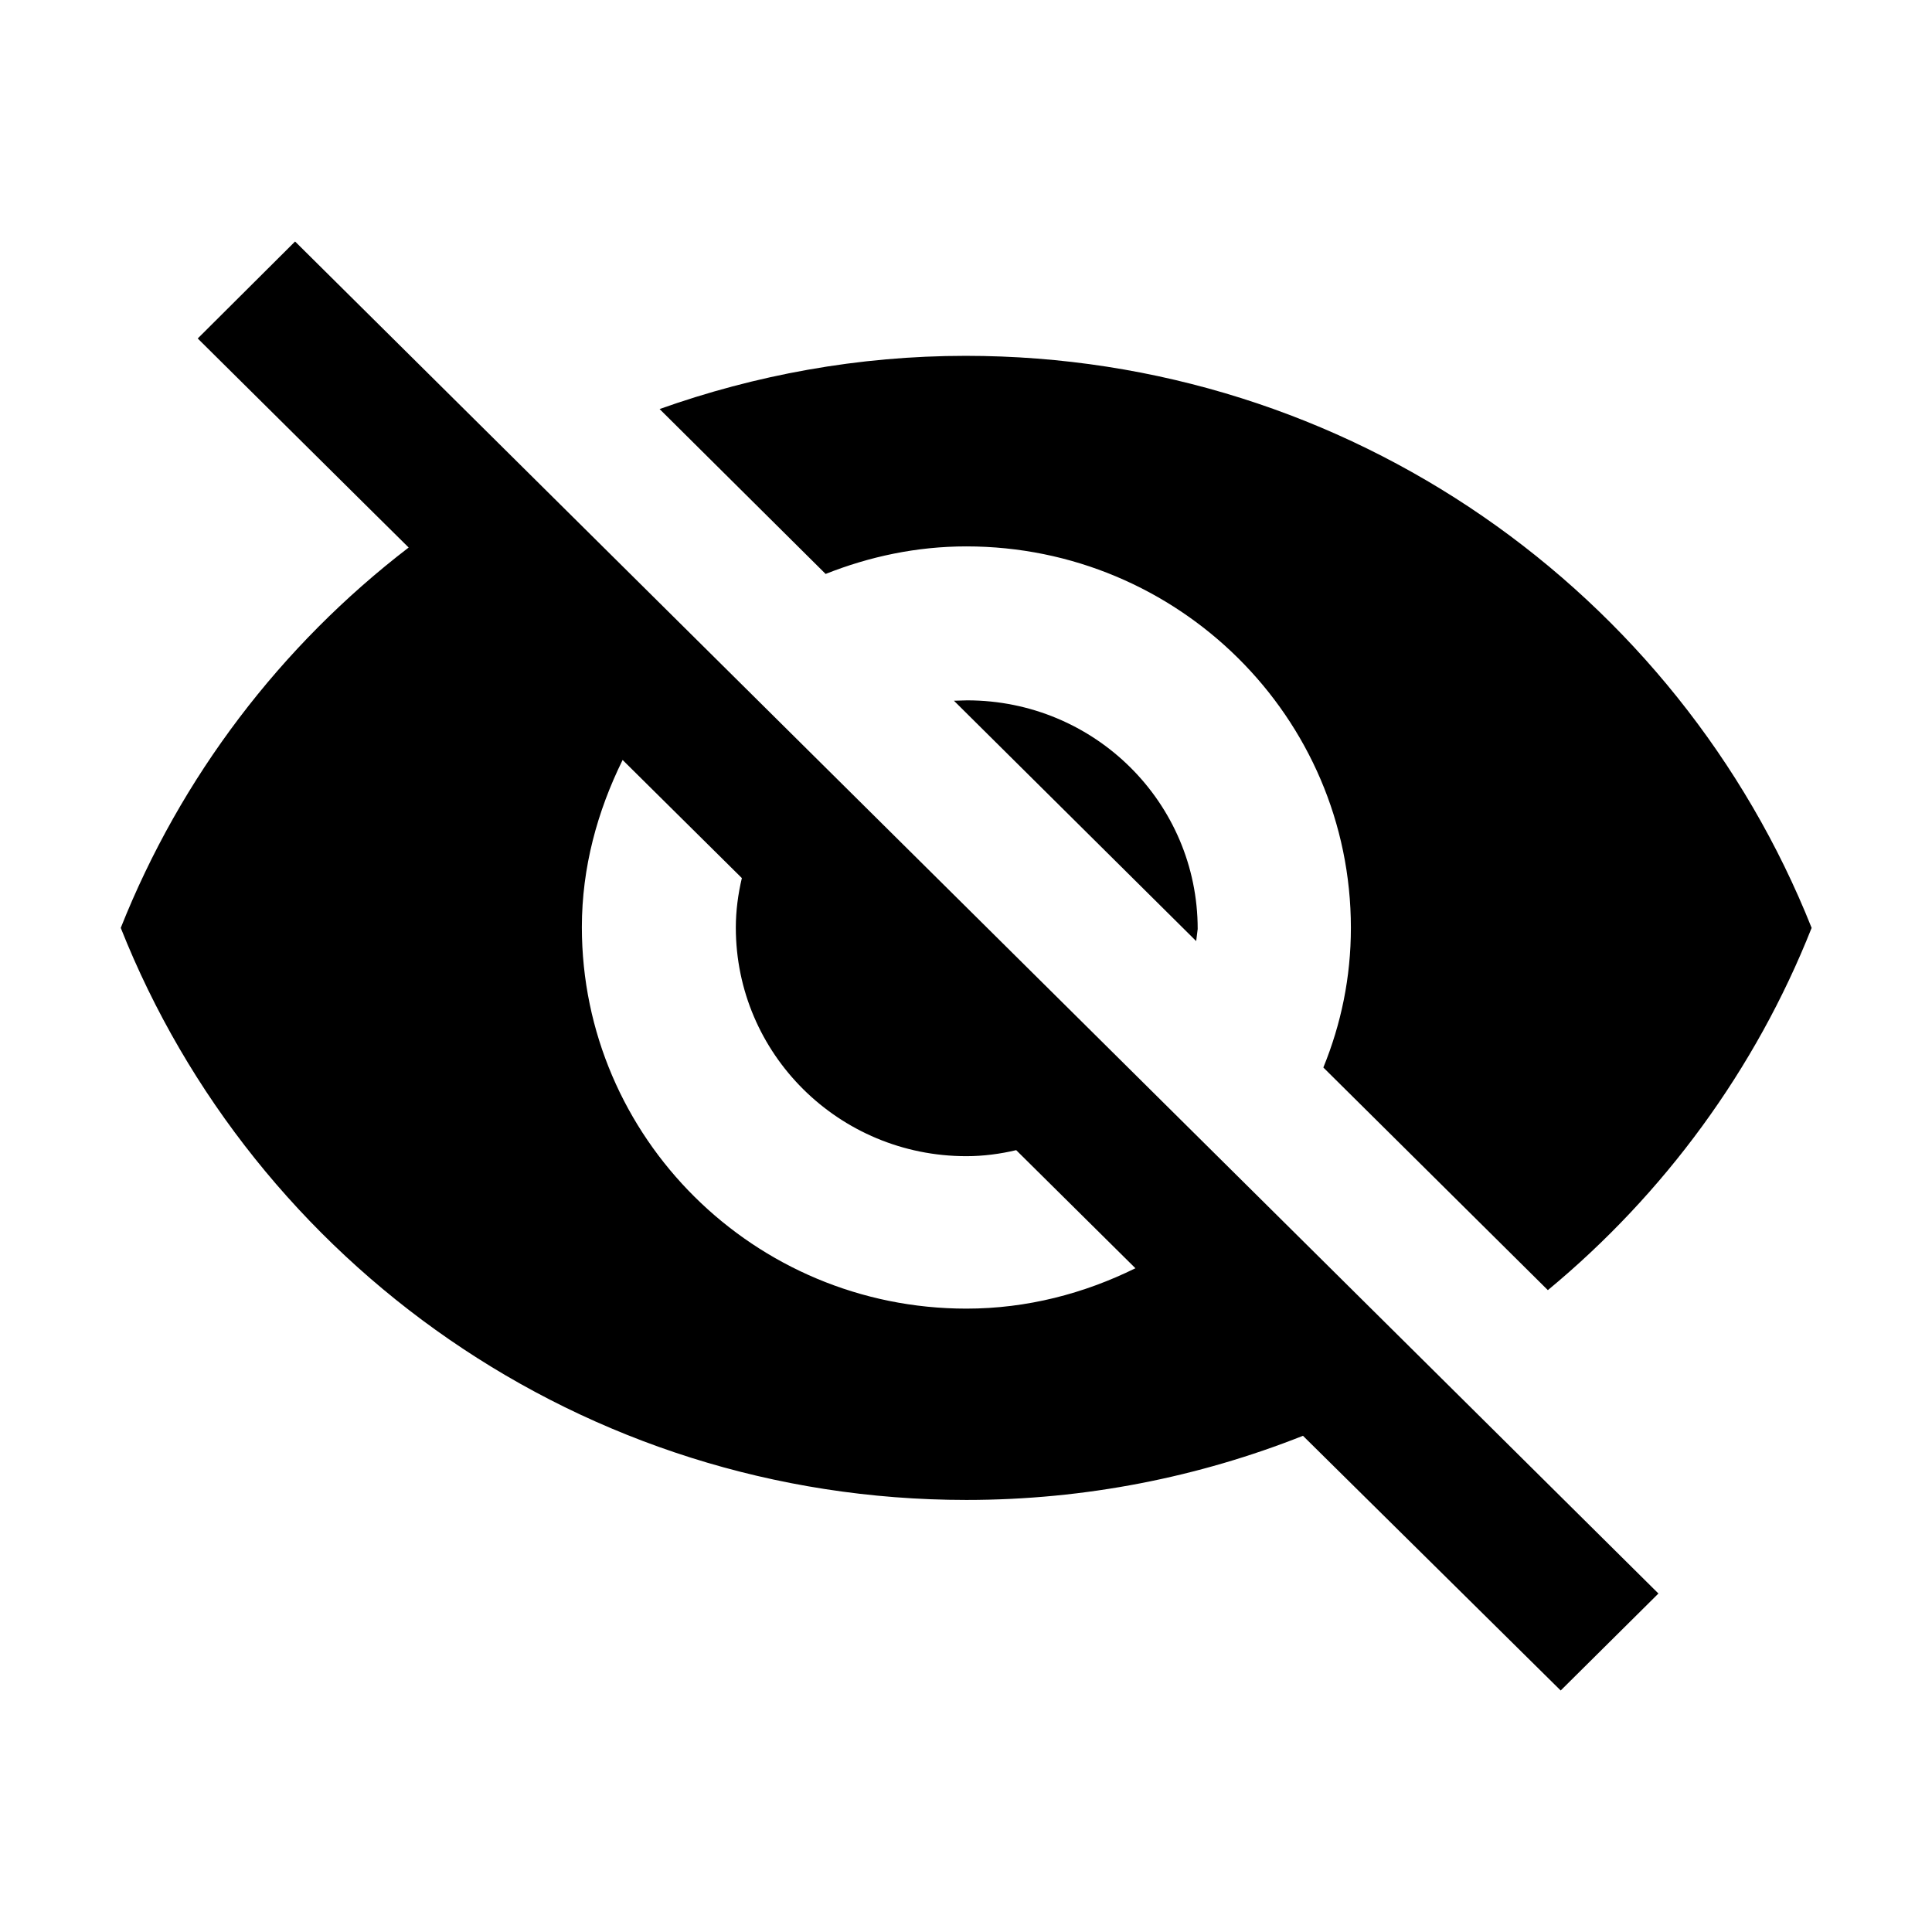
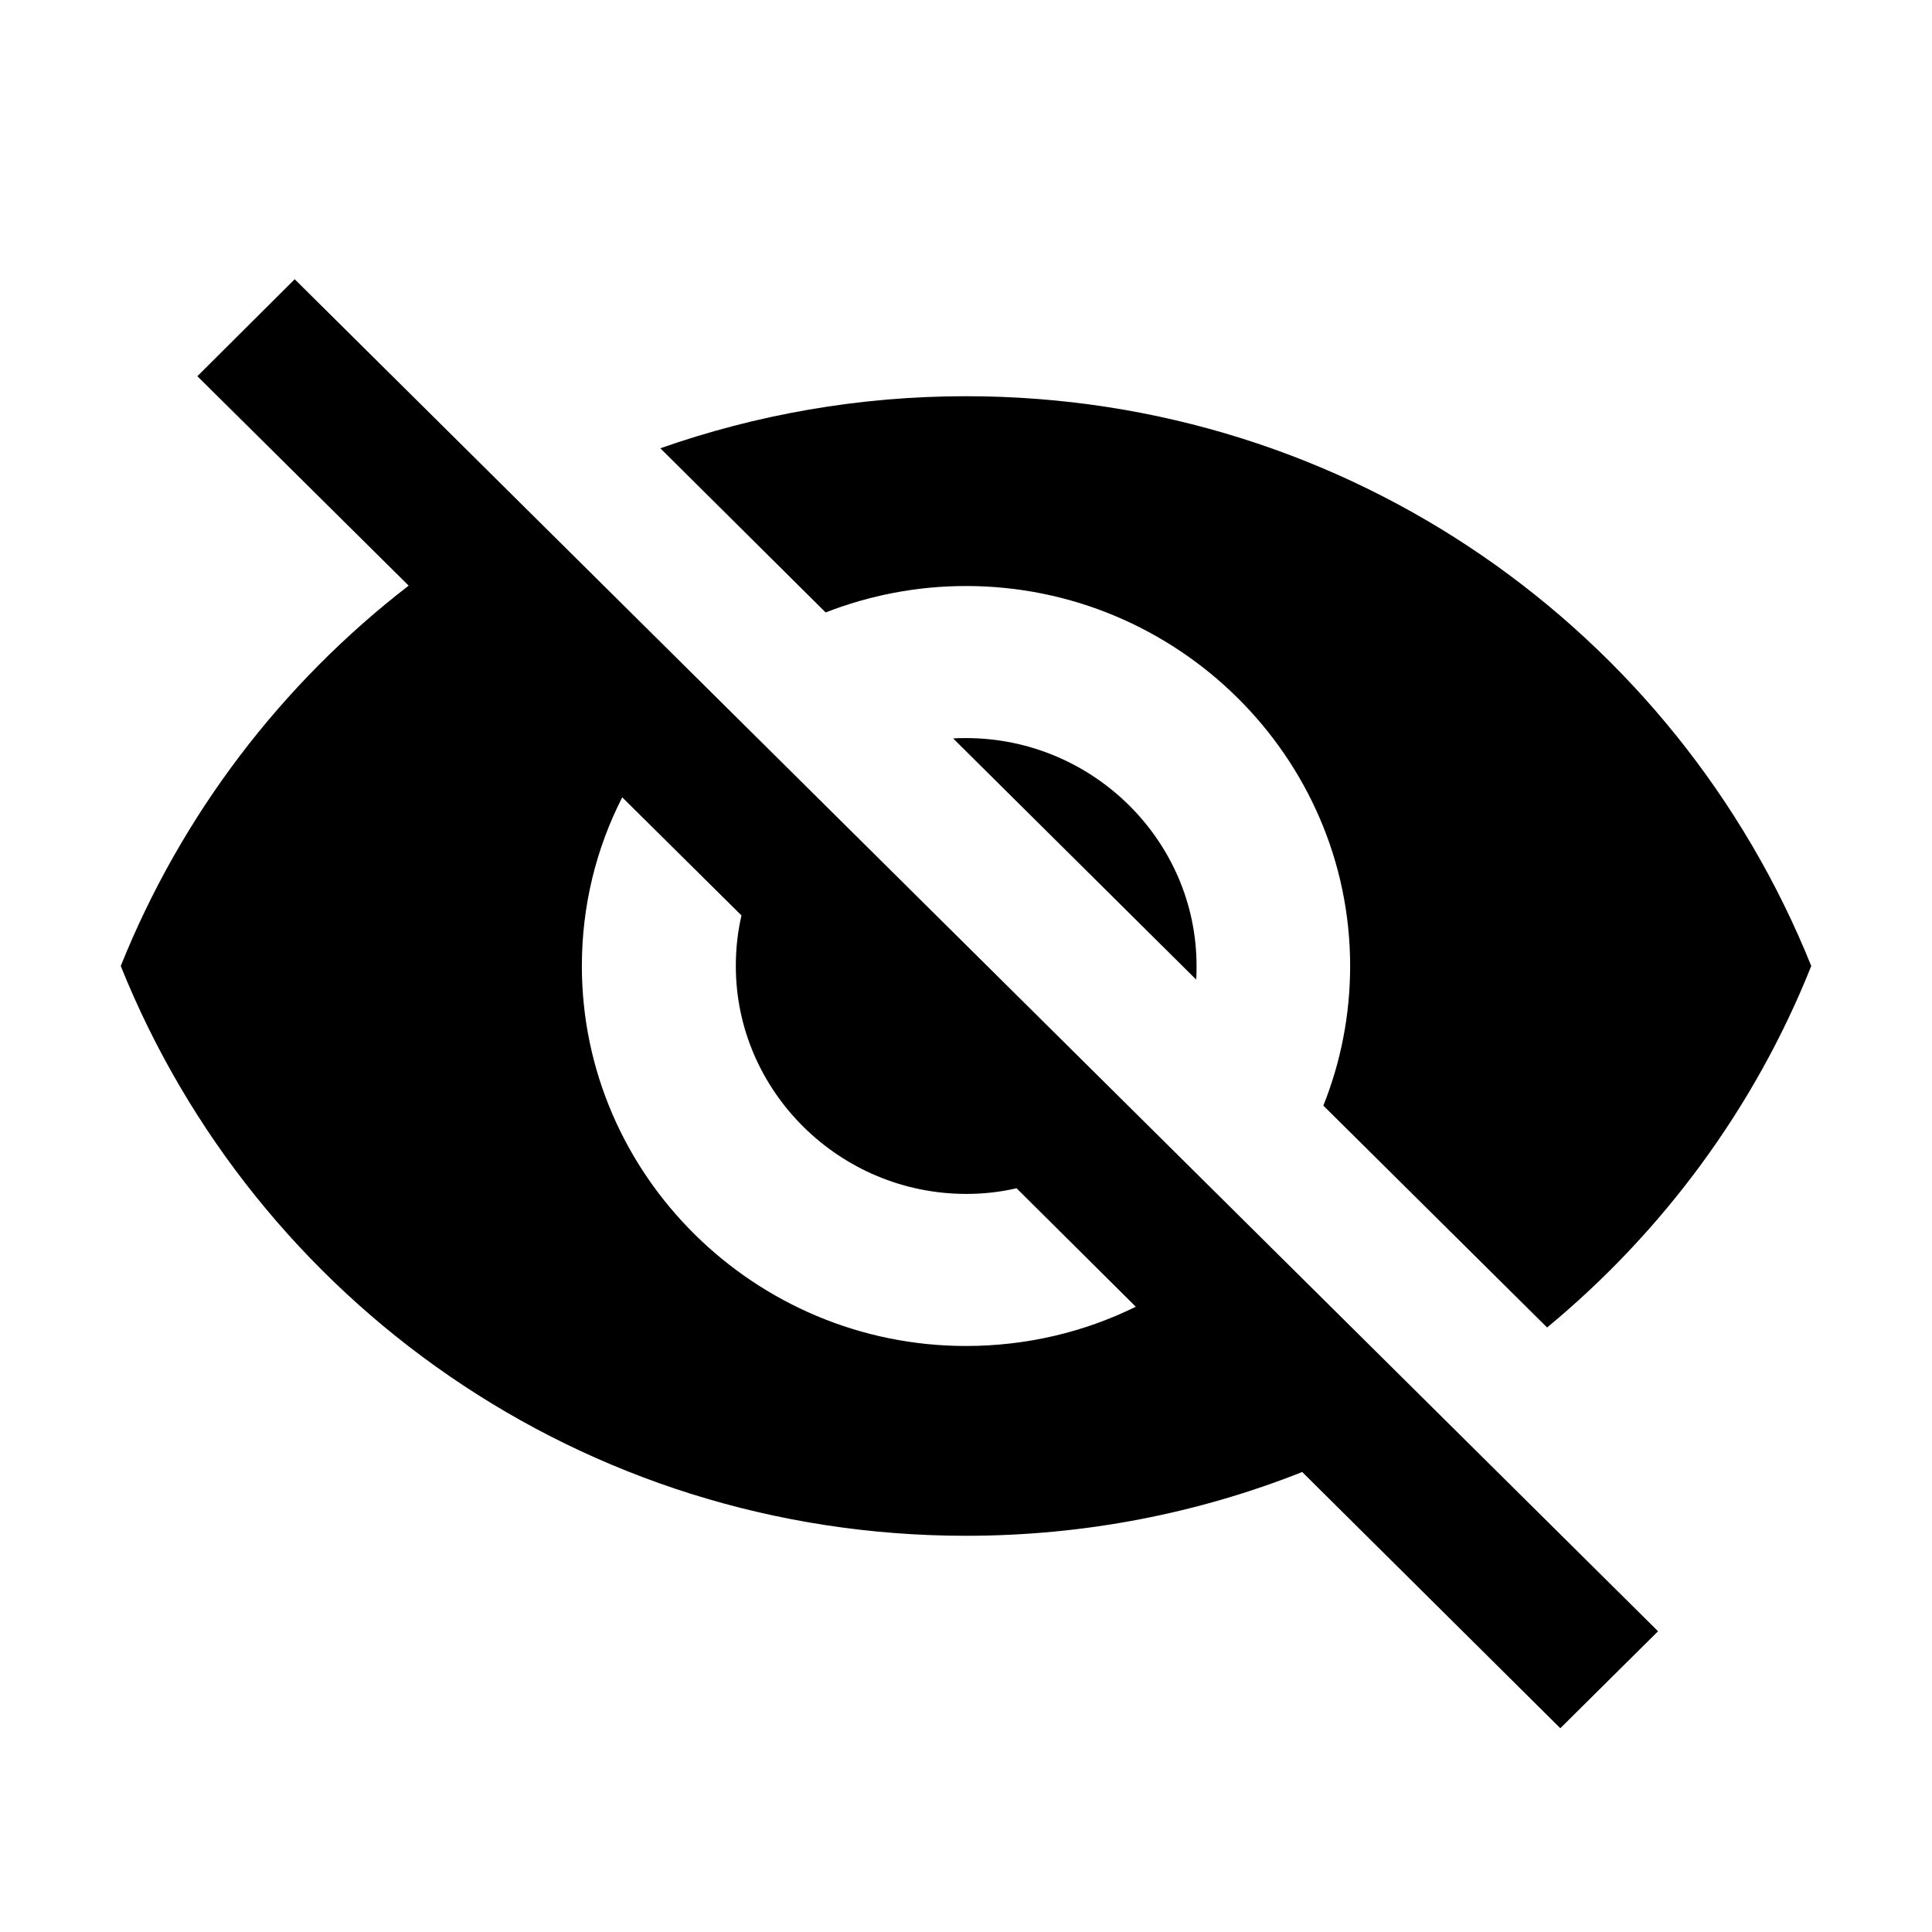
- <svg xmlns="http://www.w3.org/2000/svg" viewBox="0 0 512 512">
-   <path d="M256.1 144.8c56.2 0 101.9 45.3 101.9 101.1 0 13.1-2.6 25.5-7.3 37l59.5 59c30.8-25.5 55-58.4 69.9-96-35.3-88.7-122.3-151.6-224.2-151.6-28.5 0-55.8 5.1-81.1 14.1l44 43.7c11.6-4.6 24.1-7.3 37.3-7.3zM52.4 89.7l46.5 46.1 9.4 9.3c-33.9 26-60.4 60.8-76.3 100.8 35.2 88.7 122.2 151.6 224.1 151.6 31.6 0 61.7-6.1 89.2-17l8.6 8.5 59.7 59 25.9-25.7L78.2 64 52.4 89.7zM165 201.4l31.6 31.3c-1 4.2-1.6 8.7-1.6 13.1 0 33.5 27.3 60.6 61.1 60.6 4.5 0 9-.6 13.2-1.6l31.6 31.3c-13.6 6.7-28.7 10.7-44.8 10.7-56.2 0-101.9-45.3-101.9-101.1 0-15.8 4.1-30.7 10.8-44.3zm87.8-15.7l64.2 63.7.4-3.2c0-33.5-27.3-60.6-61.1-60.6l-3.5.1z" />
+ <svg xmlns="http://www.w3.org/2000/svg" version="1.1" id="Layer_1" x="0px" y="0px" viewBox="0 0 512 512" style="enable-background:new 0 0 512 512;" xml:space="preserve">
+   <style type="text/css">
+ 	.st0{fill:none;}
+ </style>
+   <g>
+     <path class="st0" d="M256,195.6c33.6,0,61.1,27.2,61.1,60.4c0,1.2,0,2.4-0.1,3.6l33.7,33.4c4.6-11.5,7.1-23.9,7.1-37   c0-55.4-45.8-100.7-101.8-100.7c-13.1,0-25.6,2.5-37.1,7l33.7,33.4C253.7,195.7,254.8,195.6,256,195.6z" />
+     <path d="M317.1,256c0-33.2-27.5-60.4-61.1-60.4c-1.2,0-2.3,0-3.4,0.1l64.4,63.9C317.1,258.4,317.1,257.2,317.1,256z" />
+     <path d="M256,155.3c56,0,101.8,45.3,101.8,100.7c0,13-2.5,25.5-7.1,37l59.3,58.8c30.7-25.4,55-58.2,70-95.8   c-35.6-88.6-122.2-151-224-151c-28.4,0-55.7,4.9-81,13.8l43.8,43.5C230.4,157.8,242.9,155.3,256,155.3z" />
+     <path d="M439.3,432.2L439.3,432.2L78.1,74L52.3,99.7l56,55.5C74.6,181.2,48.1,215.9,32,256c35.6,88.6,122.2,151,224,151   c31.5,0,61.6-6,89.1-16.9l68.4,67.9l25.9-25.7L439.3,432.2z M256,356.7c-56,0-101.8-45.3-101.8-100.7c0-16,3.8-31.2,10.7-44.7   l31.6,31.3c-1,4.3-1.5,8.8-1.5,13.4c0,33.2,27.5,60.4,61.1,60.4c4.6,0,9-0.5,13.3-1.5l31.6,31.4C287.4,353,272.1,356.7,256,356.7z" />
+   </g>
</svg>
